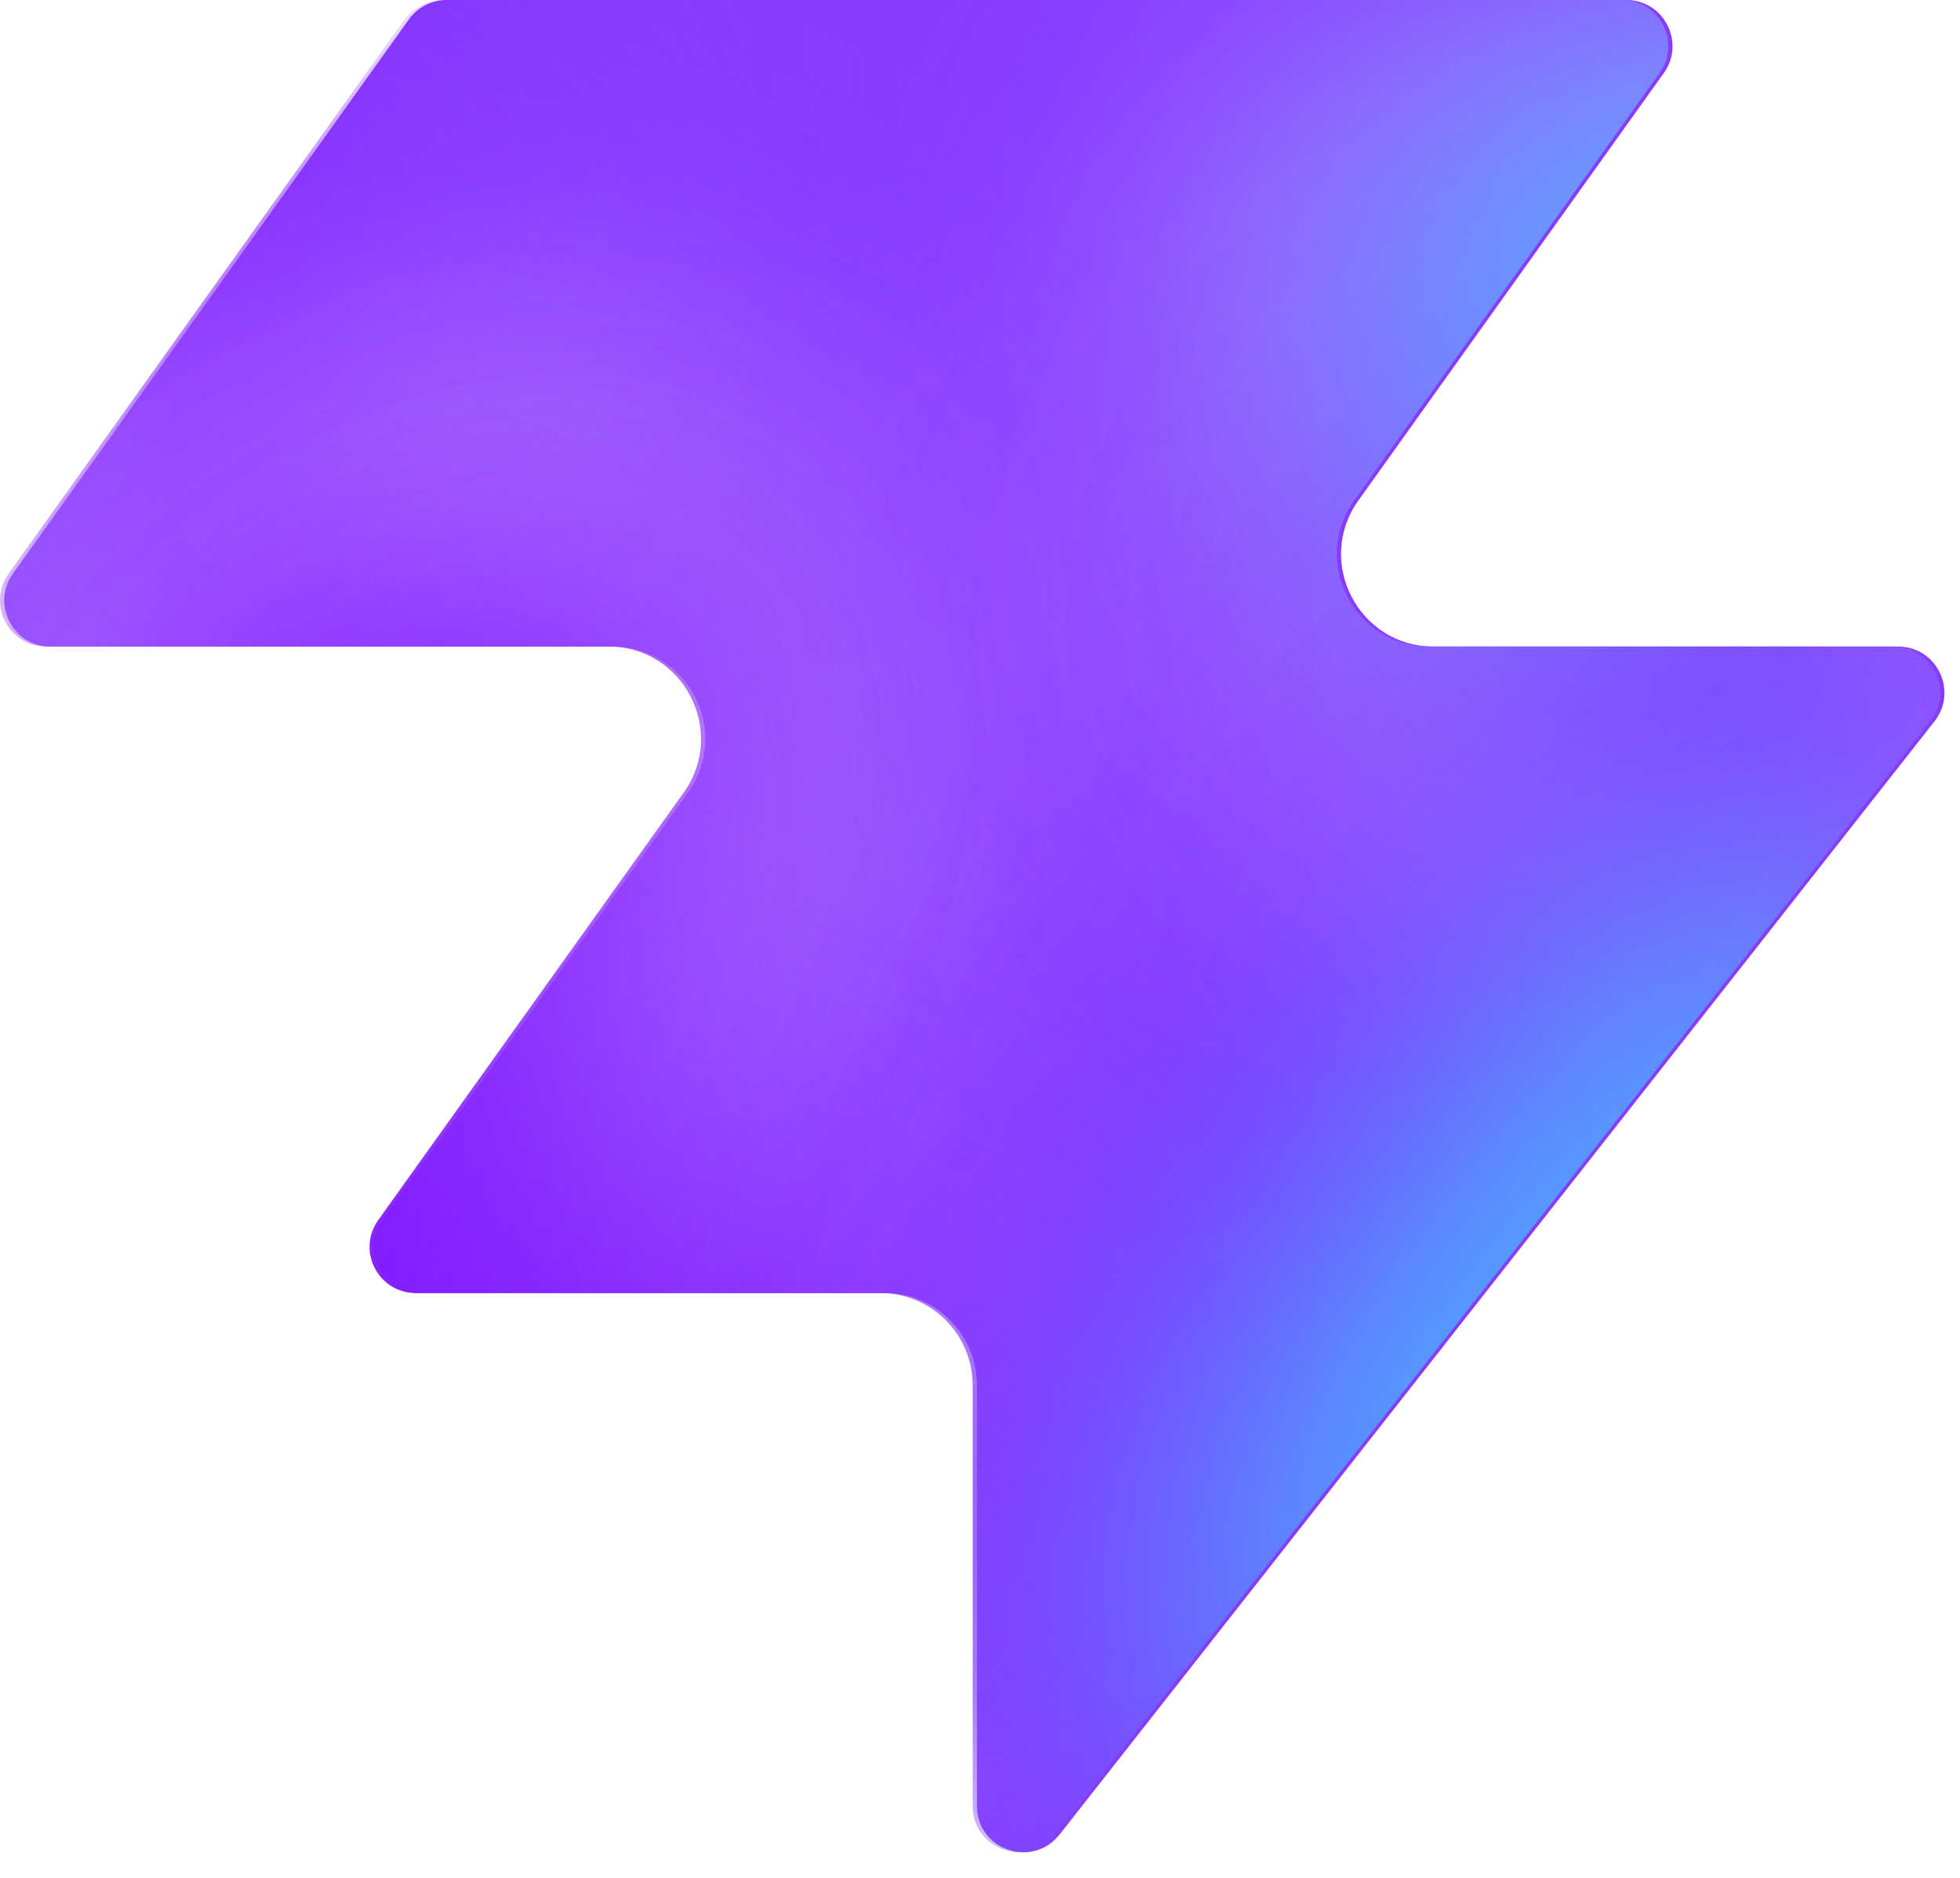
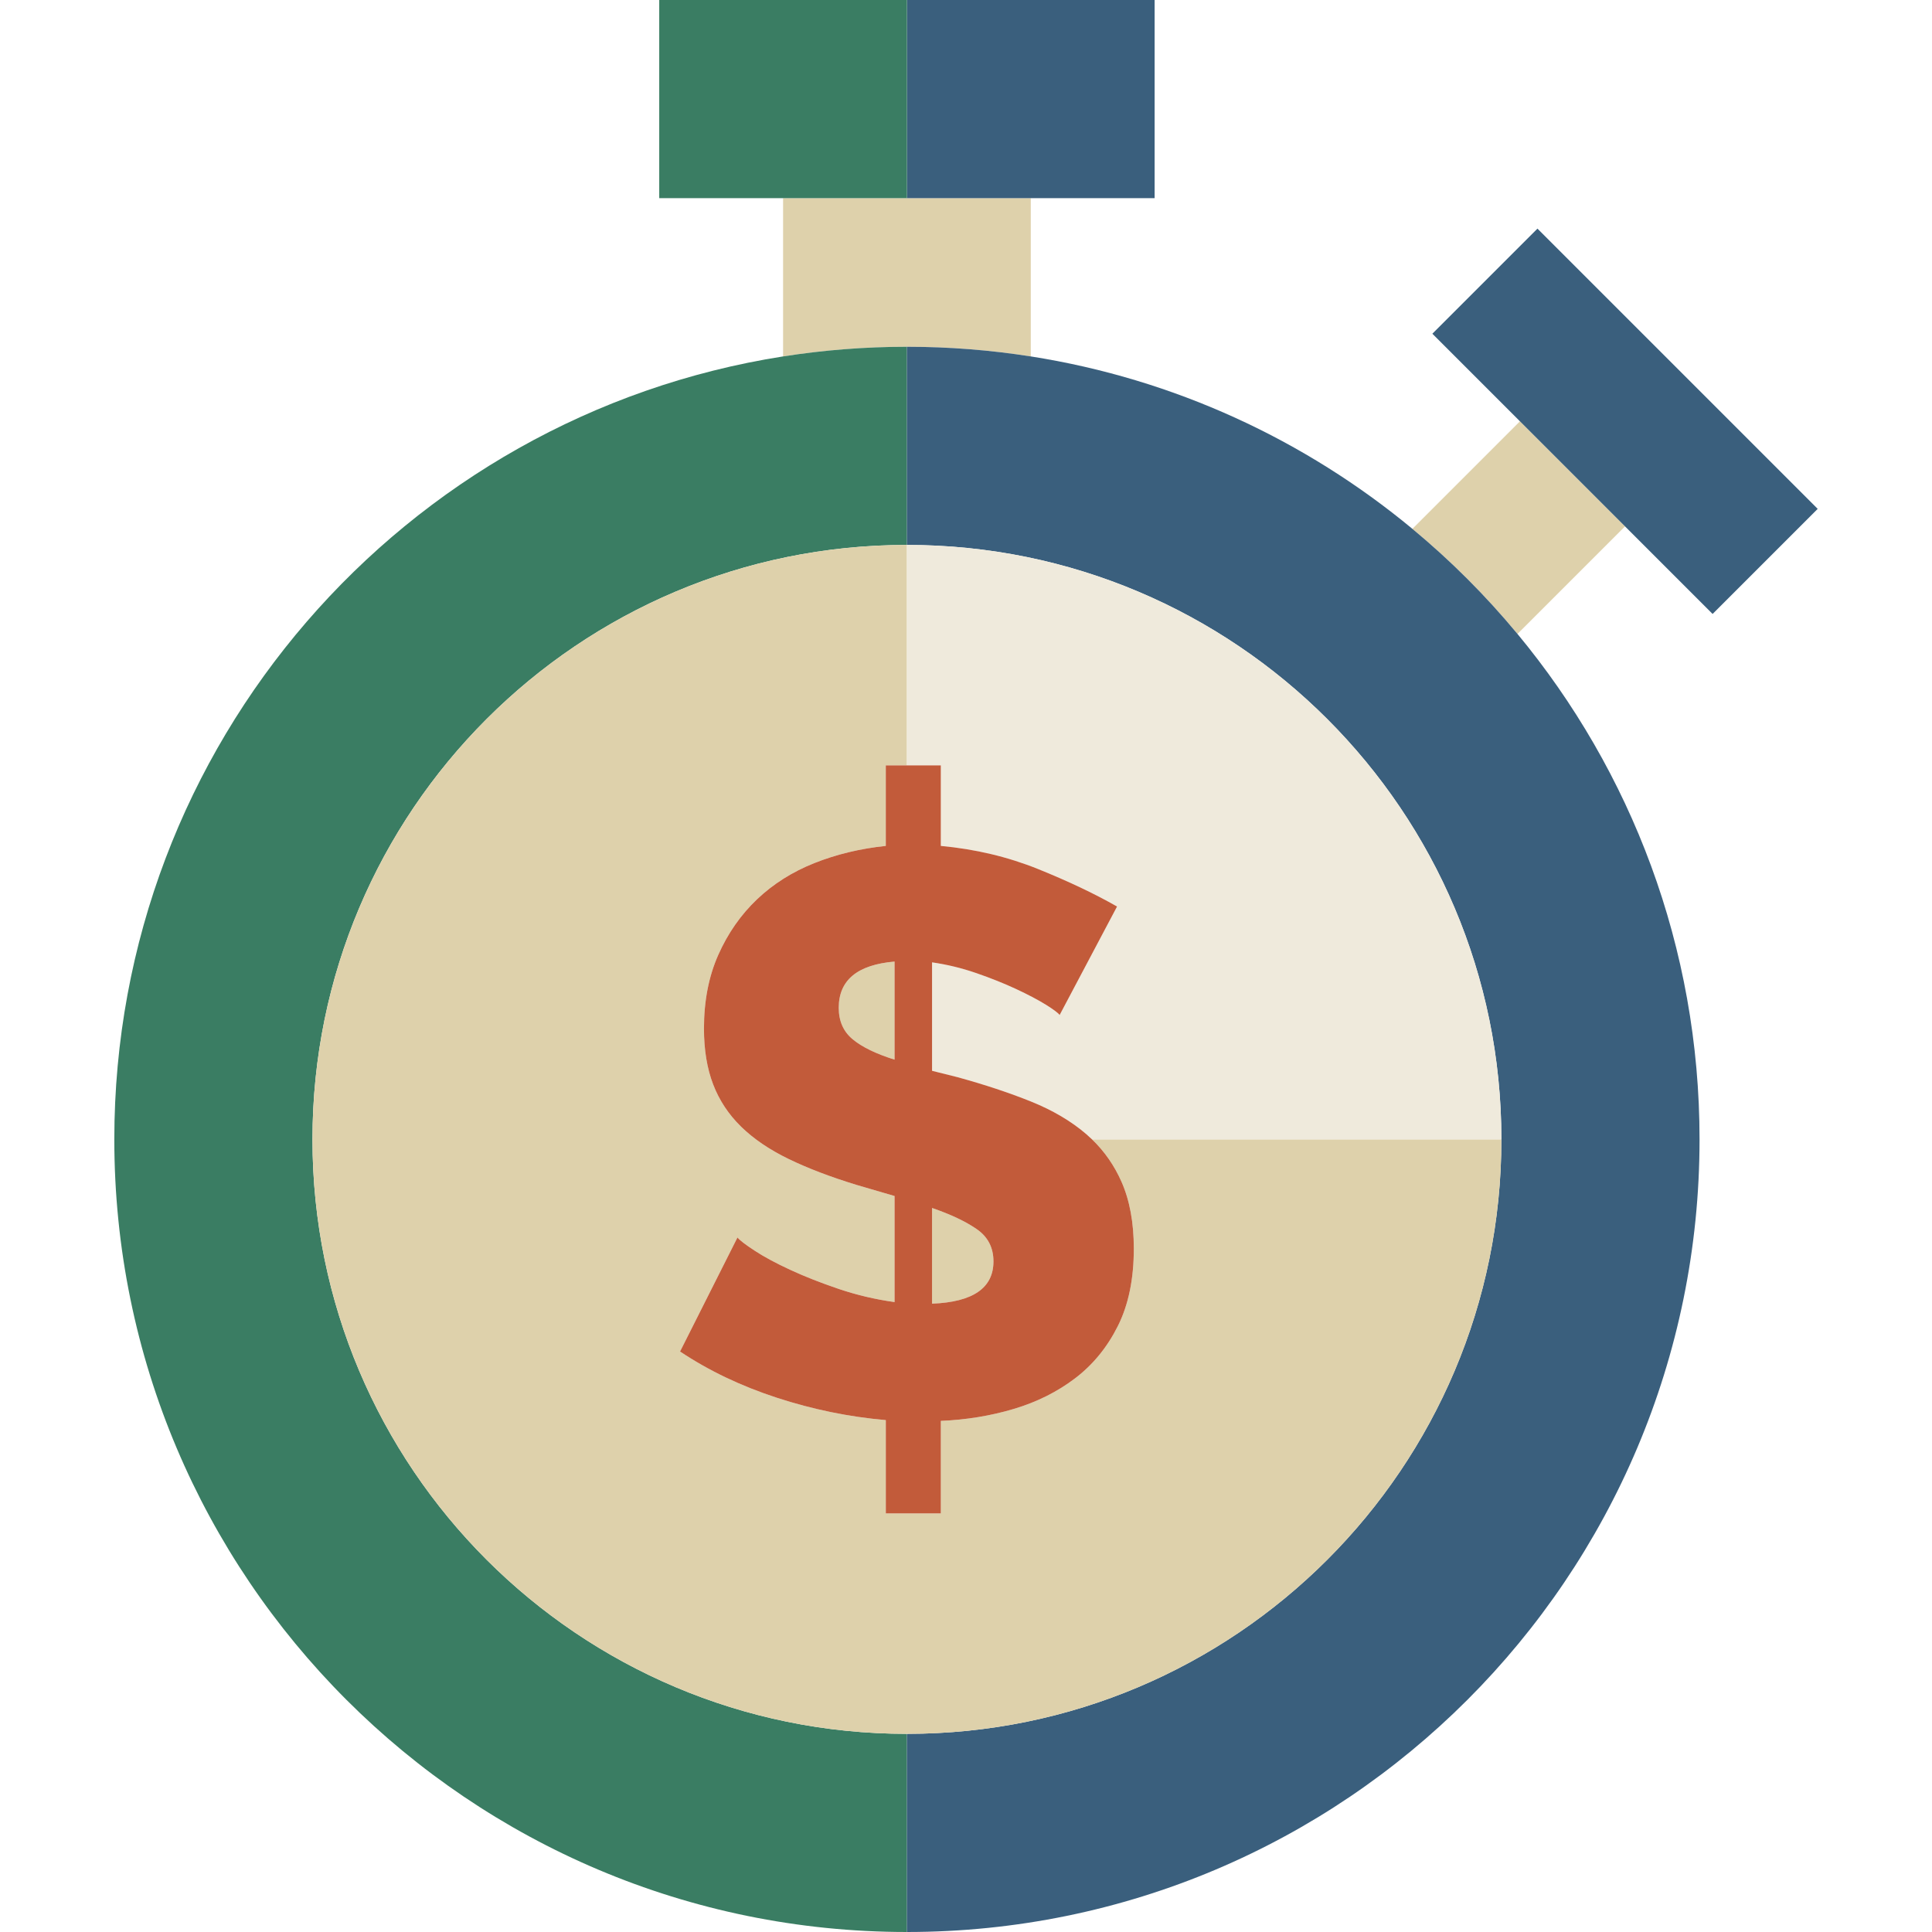
- <svg xmlns="http://www.w3.org/2000/svg" width="48" height="46" fill="none" viewBox="0 0 48 46">
-   <path fill="#863bff" d="M25.946 44.938c-.664.845-2.021.375-2.021-.698V33.937a2.26 2.26 0 0 0-2.262-2.262H10.287c-.92 0-1.456-1.04-.92-1.788l7.48-10.471c1.07-1.497 0-3.578-1.842-3.578H1.237c-.92 0-1.456-1.04-.92-1.788L10.013.474c.214-.297.556-.474.92-.474h28.894c.92 0 1.456 1.04.92 1.788l-7.48 10.471c-1.07 1.498 0 3.579 1.842 3.579h11.377c.943 0 1.473 1.088.89 1.83L25.947 44.94z" style="fill:#863bff;fill:color(display-p3 .525 .23 1);fill-opacity:1" />
-   <mask id="a" width="48" height="46" x="0" y="0" maskUnits="userSpaceOnUse" style="mask-type:alpha">
-     <path fill="#000" d="M25.842 44.938c-.664.844-2.021.375-2.021-.698V33.937a2.26 2.26 0 0 0-2.262-2.262H10.183c-.92 0-1.456-1.04-.92-1.788l7.48-10.471c1.07-1.498 0-3.579-1.842-3.579H1.133c-.92 0-1.456-1.04-.92-1.787L9.91.473c.214-.297.556-.474.92-.474h28.894c.92 0 1.456 1.04.92 1.788l-7.48 10.471c-1.07 1.498 0 3.578 1.842 3.578h11.377c.943 0 1.473 1.088.89 1.832L25.843 44.94z" style="fill:#000;fill-opacity:1" />
-   </mask>
-   <g mask="url(#a)">
-     <g filter="url(#b)">
-       <ellipse cx="5.508" cy="14.704" fill="#ede6ff" rx="5.508" ry="14.704" style="fill:#ede6ff;fill:color(display-p3 .927 .903 1);fill-opacity:1" transform="matrix(.00324 1 1 -.00324 -4.47 31.516)" />
-     </g>
-     <g filter="url(#c)">
-       <ellipse cx="10.399" cy="29.851" fill="#ede6ff" rx="10.399" ry="29.851" style="fill:#ede6ff;fill:color(display-p3 .927 .903 1);fill-opacity:1" transform="matrix(.00324 1 1 -.00324 -39.328 7.883)" />
-     </g>
-     <g filter="url(#d)">
-       <ellipse cx="5.508" cy="30.487" fill="#7e14ff" rx="5.508" ry="30.487" style="fill:#7e14ff;fill:color(display-p3 .492 .077 1);fill-opacity:1" transform="rotate(89.814 -25.913 -14.639)scale(1 -1)" />
-     </g>
-     <g filter="url(#e)">
-       <ellipse cx="5.508" cy="30.599" fill="#7e14ff" rx="5.508" ry="30.599" style="fill:#7e14ff;fill:color(display-p3 .492 .077 1);fill-opacity:1" transform="rotate(89.814 -32.644 -3.334)scale(1 -1)" />
-     </g>
-     <g filter="url(#f)">
-       <ellipse cx="5.508" cy="30.599" fill="#7e14ff" rx="5.508" ry="30.599" style="fill:#7e14ff;fill:color(display-p3 .492 .077 1);fill-opacity:1" transform="matrix(.00324 1 1 -.00324 -34.34 30.47)" />
-     </g>
-     <g filter="url(#g)">
-       <ellipse cx="14.072" cy="22.078" fill="#ede6ff" rx="14.072" ry="22.078" style="fill:#ede6ff;fill:color(display-p3 .927 .903 1);fill-opacity:1" transform="rotate(93.35 24.506 48.493)scale(-1 1)" />
-     </g>
-     <g filter="url(#h)">
-       <ellipse cx="3.47" cy="21.501" fill="#7e14ff" rx="3.47" ry="21.501" style="fill:#7e14ff;fill:color(display-p3 .492 .077 1);fill-opacity:1" transform="rotate(89.009 28.708 47.59)scale(-1 1)" />
-     </g>
-     <g filter="url(#i)">
-       <ellipse cx="3.47" cy="21.501" fill="#7e14ff" rx="3.47" ry="21.501" style="fill:#7e14ff;fill:color(display-p3 .492 .077 1);fill-opacity:1" transform="rotate(89.009 28.708 47.59)scale(-1 1)" />
-     </g>
-     <g filter="url(#j)">
-       <ellipse cx=".387" cy="8.972" fill="#7e14ff" rx="4.407" ry="29.108" style="fill:#7e14ff;fill:color(display-p3 .492 .077 1);fill-opacity:1" transform="rotate(39.51 .387 8.972)" />
-     </g>
-     <g filter="url(#k)">
-       <ellipse cx="47.523" cy="-6.092" fill="#7e14ff" rx="4.407" ry="29.108" style="fill:#7e14ff;fill:color(display-p3 .492 .077 1);fill-opacity:1" transform="rotate(37.892 47.523 -6.092)" />
-     </g>
-     <g filter="url(#l)">
-       <ellipse cx="41.412" cy="6.333" fill="#47bfff" rx="5.971" ry="9.665" style="fill:#47bfff;fill:color(display-p3 .28 .748 1);fill-opacity:1" transform="rotate(37.892 41.412 6.333)" />
-     </g>
-     <g filter="url(#m)">
-       <ellipse cx="-1.879" cy="38.332" fill="#7e14ff" rx="4.407" ry="29.108" style="fill:#7e14ff;fill:color(display-p3 .492 .077 1);fill-opacity:1" transform="rotate(37.892 -1.88 38.332)" />
-     </g>
-     <g filter="url(#n)">
-       <ellipse cx="-1.879" cy="38.332" fill="#7e14ff" rx="4.407" ry="29.108" style="fill:#7e14ff;fill:color(display-p3 .492 .077 1);fill-opacity:1" transform="rotate(37.892 -1.88 38.332)" />
-     </g>
-     <g filter="url(#o)">
-       <ellipse cx="35.651" cy="29.907" fill="#7e14ff" rx="4.407" ry="29.108" style="fill:#7e14ff;fill:color(display-p3 .492 .077 1);fill-opacity:1" transform="rotate(37.892 35.651 29.907)" />
-     </g>
-     <g filter="url(#p)">
-       <ellipse cx="38.418" cy="32.4" fill="#47bfff" rx="5.971" ry="15.297" style="fill:#47bfff;fill:color(display-p3 .28 .748 1);fill-opacity:1" transform="rotate(37.892 38.418 32.4)" />
+ <svg xmlns="http://www.w3.org/2000/svg" height="800px" width="800px" version="1.1" id="Capa_1" viewBox="0 0 390 390" xml:space="preserve" fill="#000000">
+   <g id="SVGRepo_bgCarrier" stroke-width="0" />
+   <g id="SVGRepo_tracerCarrier" stroke-linecap="round" stroke-linejoin="round" />
+   <g id="SVGRepo_iconCarrier">
+     <g id="XMLID_1430_">
+       <path id="XMLID_1431_" style="fill:#ded1ab;" d="M208.076,71.949V40h-25h-25v31.949c8.146-1.279,16.494-1.949,25-1.949 C191.582,70,199.93,70.67,208.076,71.949z" />
+       <polygon id="XMLID_1432_" style="fill:#3a5f7d;" points="208.076,40 233.076,40 233.076,0 183.076,0 183.076,40 " />
+       <polygon id="XMLID_1433_" style="fill:#3a7d63;" points="183.076,0 133.076,0 133.076,40 158.076,40 183.076,40 " />
+       <path id="XMLID_1434_" style="fill:#ded1ab;" d="M306.322,127.968l21.711-21.711L306.82,85.043l-21.711,21.711 C292.824,113.148,299.928,120.253,306.322,127.968z" />
+       <polygon id="XMLID_1435_" style="fill:#3a5f7d;" points="366.924,102.721 310.355,46.152 289.143,67.365 306.82,85.043 345.711,123.934 " />
+       <path id="XMLID_1436_" style="fill:#3a7d63;" d="M63.076,230c0-66.273,53.726-120,120-120V70c-8.506,0-16.854,0.67-25,1.949 c-76.489,12.002-135,78.191-135,158.051c0,88.365,71.635,160,160,160v-40C116.802,350,63.076,296.272,63.076,230z" />
+       <path id="XMLID_1437_" style="fill:#3a5f7d;" d="M285.109,106.754c-21.621-17.92-48.035-30.255-77.033-34.805 c-8.146-1.279-16.494-1.949-25-1.949v40c66.274,0,120,53.727,120,120c0,66.272-53.726,120-120,120v40c88.365,0,160-71.635,160-160 c0-38.781-13.801-74.337-36.754-102.032C299.928,120.253,292.824,113.148,285.109,106.754z" />
+       <path id="XMLID_1438_" style="fill:#ded1ab;" d="M169.312,203.439c0,2.684,0.938,4.801,2.819,6.358 c1.875,1.559,4.691,2.927,8.449,4.106v-19.799C173.067,194.745,169.312,197.859,169.312,203.439z" />
+       <path id="XMLID_1439_" style="fill:#ded1ab;" d="M63.076,230c0,66.272,53.726,120,120,120s120-53.728,120-120h-82.633 c2.508,2.418,4.486,5.259,5.936,8.532c1.664,3.756,2.496,8.266,2.496,13.524c0,6.115-1.072,11.32-3.218,15.611 c-2.151,4.298-5.021,7.807-8.613,10.546c-3.597,2.737-7.728,4.807-12.395,6.197c-4.67,1.391-9.578,2.199-14.73,2.413V305.5h-11.108 v-18.836c-7.404-0.643-14.731-2.143-21.975-4.505c-7.243-2.359-13.765-5.473-19.559-9.34l11.59-23.021 c0.43,0.541,1.582,1.427,3.462,2.656c1.875,1.238,4.267,2.522,7.163,3.862c2.896,1.349,6.171,2.632,9.819,3.869 c3.649,1.232,7.407,2.117,11.268,2.655v-21.41l-7.727-2.257c-5.26-1.61-9.82-3.355-13.682-5.23 c-3.865-1.878-7.06-4.052-9.579-6.518c-2.522-2.469-4.403-5.316-5.636-8.533c-1.233-3.221-1.852-6.979-1.852-11.272 c0-5.579,0.966-10.541,2.9-14.891c1.931-4.344,4.531-8.07,7.807-11.188c3.272-3.111,7.135-5.55,11.591-7.321 c4.451-1.77,9.255-2.924,14.407-3.464V154.5h4.266V110C116.802,110,63.076,163.727,63.076,230z" />
+       <path id="XMLID_1440_" style="fill:#ded1ab;" d="M197.162,248.111c-2.255-1.558-5.259-2.977-9.014-4.267v19.318 c8.262-0.321,12.395-3.168,12.395-8.533C200.543,251.84,199.416,249.666,197.162,248.111z" />
+       <path id="XMLID_1441_" style="fill:#efeadc;" d="M189.919,154.5v16.258c6.973,0.648,13.521,2.201,19.638,4.67 c6.117,2.472,11.43,4.992,15.938,7.564l-11.59,21.897c-0.321-0.429-1.263-1.13-2.817-2.099c-1.556-0.963-3.542-2.008-5.956-3.137 c-2.416-1.123-5.099-2.199-8.049-3.221c-2.953-1.02-5.931-1.738-8.934-2.17v21.892l5.15,1.289 c5.474,1.503,10.408,3.138,14.811,4.908c4.398,1.771,8.129,3.972,11.188,6.602c0.395,0.339,0.775,0.688,1.146,1.046h82.633 c0-66.273-53.726-120-120-120v44.5H189.919z" />
+       <path id="XMLID_1442_" style="fill:#c25b3a;" d="M219.297,228.954c-3.059-2.63-6.789-4.831-11.188-6.602 c-4.402-1.77-9.337-3.405-14.811-4.908l-5.15-1.289v-21.892c3.003,0.432,5.98,1.15,8.934,2.17c2.95,1.021,5.633,2.098,8.049,3.221 c2.414,1.129,4.4,2.174,5.956,3.137c1.555,0.969,2.496,1.67,2.817,2.099l11.59-21.897c-4.508-2.572-9.82-5.093-15.938-7.564 c-6.117-2.469-12.665-4.022-19.638-4.67V154.5h-6.843h-4.266v16.258c-5.152,0.54-9.956,1.693-14.407,3.464 c-4.456,1.771-8.318,4.21-11.591,7.321c-3.275,3.118-5.876,6.845-7.807,11.188c-1.935,4.35-2.9,9.312-2.9,14.891 c0,4.294,0.618,8.052,1.852,11.272c1.232,3.217,3.113,6.064,5.636,8.533c2.52,2.466,5.714,4.64,9.579,6.518 c3.861,1.874,8.422,3.619,13.682,5.23l7.727,2.257v21.41c-3.861-0.538-7.619-1.423-11.268-2.655 c-3.648-1.237-6.923-2.521-9.819-3.869c-2.896-1.34-5.288-2.624-7.163-3.862c-1.88-1.229-3.032-2.115-3.462-2.656l-11.59,23.021 c5.794,3.867,12.315,6.98,19.559,9.34c7.243,2.362,14.57,3.862,21.975,4.505V305.5h11.108v-18.676 c5.151-0.214,10.06-1.022,14.73-2.413c4.668-1.391,8.799-3.46,12.395-6.197c3.593-2.739,6.462-6.248,8.613-10.546 c2.145-4.291,3.218-9.496,3.218-15.611c0-5.259-0.832-9.768-2.496-13.524c-1.449-3.273-3.428-6.114-5.936-8.532 C220.072,229.643,219.691,229.293,219.297,228.954z M180.58,213.903c-3.758-1.18-6.574-2.547-8.449-4.106 c-1.881-1.558-2.819-3.675-2.819-6.358c0-5.579,3.756-8.693,11.268-9.334V213.903z M188.148,263.163v-19.318 c3.755,1.29,6.759,2.709,9.014,4.267c2.254,1.555,3.381,3.729,3.381,6.519C200.543,259.995,196.41,262.842,188.148,263.163z" />
    </g>
  </g>
-   <defs>
-     <filter id="b" width="60.045" height="41.654" x="-19.77" y="16.149" color-interpolation-filters="sRGB" filterUnits="userSpaceOnUse">
-       <feFlood flood-opacity="0" result="BackgroundImageFix" />
-       <feBlend in="SourceGraphic" in2="BackgroundImageFix" result="shape" />
-       <feGaussianBlur result="effect1_foregroundBlur_2002_17158" stdDeviation="7.659" />
-     </filter>
-     <filter id="c" width="90.34" height="51.437" x="-54.613" y="-7.533" color-interpolation-filters="sRGB" filterUnits="userSpaceOnUse">
-       <feFlood flood-opacity="0" result="BackgroundImageFix" />
-       <feBlend in="SourceGraphic" in2="BackgroundImageFix" result="shape" />
-       <feGaussianBlur result="effect1_foregroundBlur_2002_17158" stdDeviation="7.659" />
-     </filter>
-     <filter id="d" width="79.355" height="29.4" x="-49.64" y="2.03" color-interpolation-filters="sRGB" filterUnits="userSpaceOnUse">
-       <feFlood flood-opacity="0" result="BackgroundImageFix" />
-       <feBlend in="SourceGraphic" in2="BackgroundImageFix" result="shape" />
-       <feGaussianBlur result="effect1_foregroundBlur_2002_17158" stdDeviation="4.596" />
-     </filter>
-     <filter id="e" width="79.579" height="29.4" x="-45.045" y="20.029" color-interpolation-filters="sRGB" filterUnits="userSpaceOnUse">
-       <feFlood flood-opacity="0" result="BackgroundImageFix" />
-       <feBlend in="SourceGraphic" in2="BackgroundImageFix" result="shape" />
-       <feGaussianBlur result="effect1_foregroundBlur_2002_17158" stdDeviation="4.596" />
-     </filter>
-     <filter id="f" width="79.579" height="29.4" x="-43.513" y="21.178" color-interpolation-filters="sRGB" filterUnits="userSpaceOnUse">
-       <feFlood flood-opacity="0" result="BackgroundImageFix" />
-       <feBlend in="SourceGraphic" in2="BackgroundImageFix" result="shape" />
-       <feGaussianBlur result="effect1_foregroundBlur_2002_17158" stdDeviation="4.596" />
-     </filter>
-     <filter id="g" width="74.749" height="58.852" x="15.756" y="-17.901" color-interpolation-filters="sRGB" filterUnits="userSpaceOnUse">
-       <feFlood flood-opacity="0" result="BackgroundImageFix" />
-       <feBlend in="SourceGraphic" in2="BackgroundImageFix" result="shape" />
-       <feGaussianBlur result="effect1_foregroundBlur_2002_17158" stdDeviation="7.659" />
-     </filter>
-     <filter id="h" width="61.377" height="25.362" x="23.548" y="2.284" color-interpolation-filters="sRGB" filterUnits="userSpaceOnUse">
-       <feFlood flood-opacity="0" result="BackgroundImageFix" />
-       <feBlend in="SourceGraphic" in2="BackgroundImageFix" result="shape" />
-       <feGaussianBlur result="effect1_foregroundBlur_2002_17158" stdDeviation="4.596" />
-     </filter>
-     <filter id="i" width="61.377" height="25.362" x="23.548" y="2.284" color-interpolation-filters="sRGB" filterUnits="userSpaceOnUse">
-       <feFlood flood-opacity="0" result="BackgroundImageFix" />
-       <feBlend in="SourceGraphic" in2="BackgroundImageFix" result="shape" />
-       <feGaussianBlur result="effect1_foregroundBlur_2002_17158" stdDeviation="4.596" />
-     </filter>
-     <filter id="j" width="56.045" height="63.649" x="-27.636" y="-22.853" color-interpolation-filters="sRGB" filterUnits="userSpaceOnUse">
-       <feFlood flood-opacity="0" result="BackgroundImageFix" />
-       <feBlend in="SourceGraphic" in2="BackgroundImageFix" result="shape" />
-       <feGaussianBlur result="effect1_foregroundBlur_2002_17158" stdDeviation="4.596" />
-     </filter>
-     <filter id="k" width="54.814" height="64.646" x="20.116" y="-38.415" color-interpolation-filters="sRGB" filterUnits="userSpaceOnUse">
-       <feFlood flood-opacity="0" result="BackgroundImageFix" />
-       <feBlend in="SourceGraphic" in2="BackgroundImageFix" result="shape" />
-       <feGaussianBlur result="effect1_foregroundBlur_2002_17158" stdDeviation="4.596" />
-     </filter>
-     <filter id="l" width="33.541" height="35.313" x="24.641" y="-11.323" color-interpolation-filters="sRGB" filterUnits="userSpaceOnUse">
-       <feFlood flood-opacity="0" result="BackgroundImageFix" />
-       <feBlend in="SourceGraphic" in2="BackgroundImageFix" result="shape" />
-       <feGaussianBlur result="effect1_foregroundBlur_2002_17158" stdDeviation="4.596" />
-     </filter>
-     <filter id="m" width="54.814" height="64.646" x="-29.286" y="6.009" color-interpolation-filters="sRGB" filterUnits="userSpaceOnUse">
-       <feFlood flood-opacity="0" result="BackgroundImageFix" />
-       <feBlend in="SourceGraphic" in2="BackgroundImageFix" result="shape" />
-       <feGaussianBlur result="effect1_foregroundBlur_2002_17158" stdDeviation="4.596" />
-     </filter>
-     <filter id="n" width="54.814" height="64.646" x="-29.286" y="6.009" color-interpolation-filters="sRGB" filterUnits="userSpaceOnUse">
-       <feFlood flood-opacity="0" result="BackgroundImageFix" />
-       <feBlend in="SourceGraphic" in2="BackgroundImageFix" result="shape" />
-       <feGaussianBlur result="effect1_foregroundBlur_2002_17158" stdDeviation="4.596" />
-     </filter>
-     <filter id="o" width="54.814" height="64.646" x="8.244" y="-2.416" color-interpolation-filters="sRGB" filterUnits="userSpaceOnUse">
-       <feFlood flood-opacity="0" result="BackgroundImageFix" />
-       <feBlend in="SourceGraphic" in2="BackgroundImageFix" result="shape" />
-       <feGaussianBlur result="effect1_foregroundBlur_2002_17158" stdDeviation="4.596" />
-     </filter>
-     <filter id="p" width="39.409" height="43.623" x="18.713" y="10.588" color-interpolation-filters="sRGB" filterUnits="userSpaceOnUse">
-       <feFlood flood-opacity="0" result="BackgroundImageFix" />
-       <feBlend in="SourceGraphic" in2="BackgroundImageFix" result="shape" />
-       <feGaussianBlur result="effect1_foregroundBlur_2002_17158" stdDeviation="4.596" />
-     </filter>
-   </defs>
</svg>
